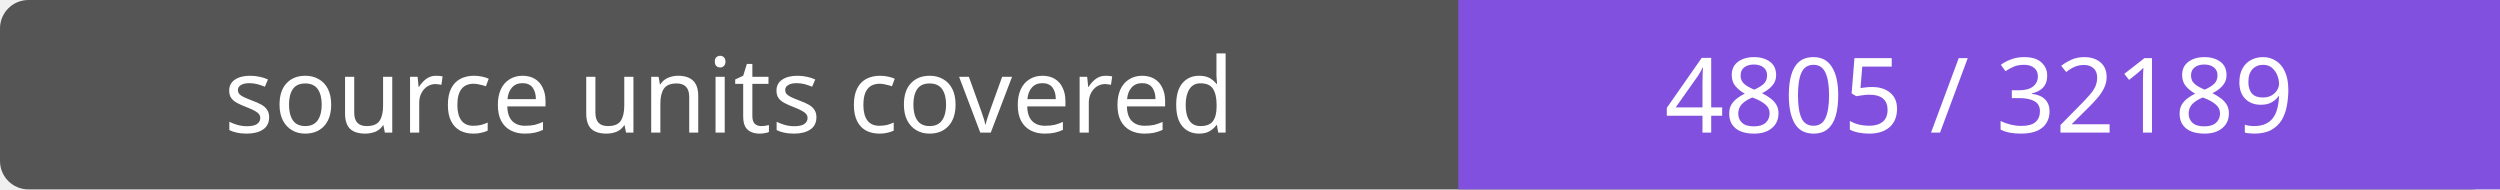
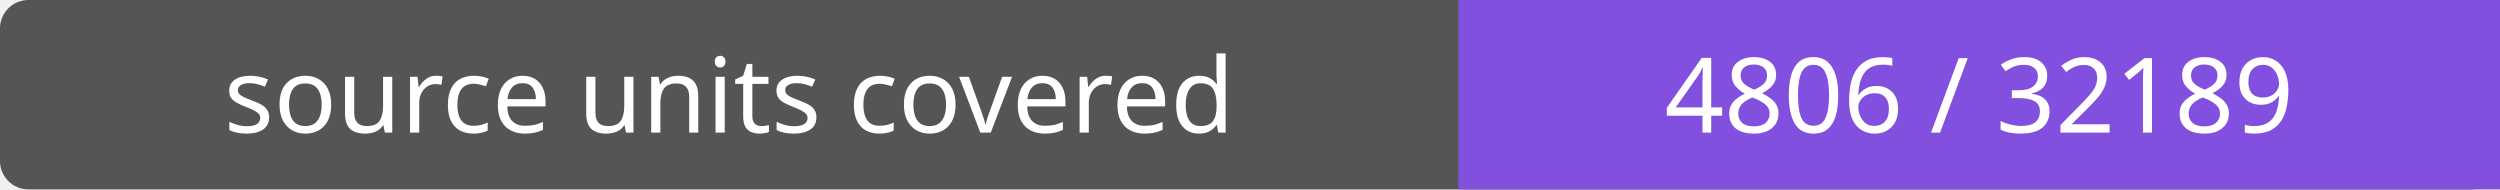
- <svg xmlns="http://www.w3.org/2000/svg" width="264" height="20" role="img" aria-label="source units covered: 4805 / 32189">
+ <svg xmlns="http://www.w3.org/2000/svg" width="264" height="20" role="img" aria-label="source units covered: 4806 / 32189">
  <rect width="264" height="20" rx="3" fill="#555" />
  <path fill="#8250df" d="M154 0h110v20H154z" />
  <g fill="#fff" text-anchor="middle" font-family="Verdana,sans-serif" font-size="11">
    <text x="77.0" y="14">source units covered</text>
-     <text x="209.0" y="14">4805 / 32189</text>
+     <text x="209.0" y="14">4806 / 32189</text>
  </g>
</svg>
